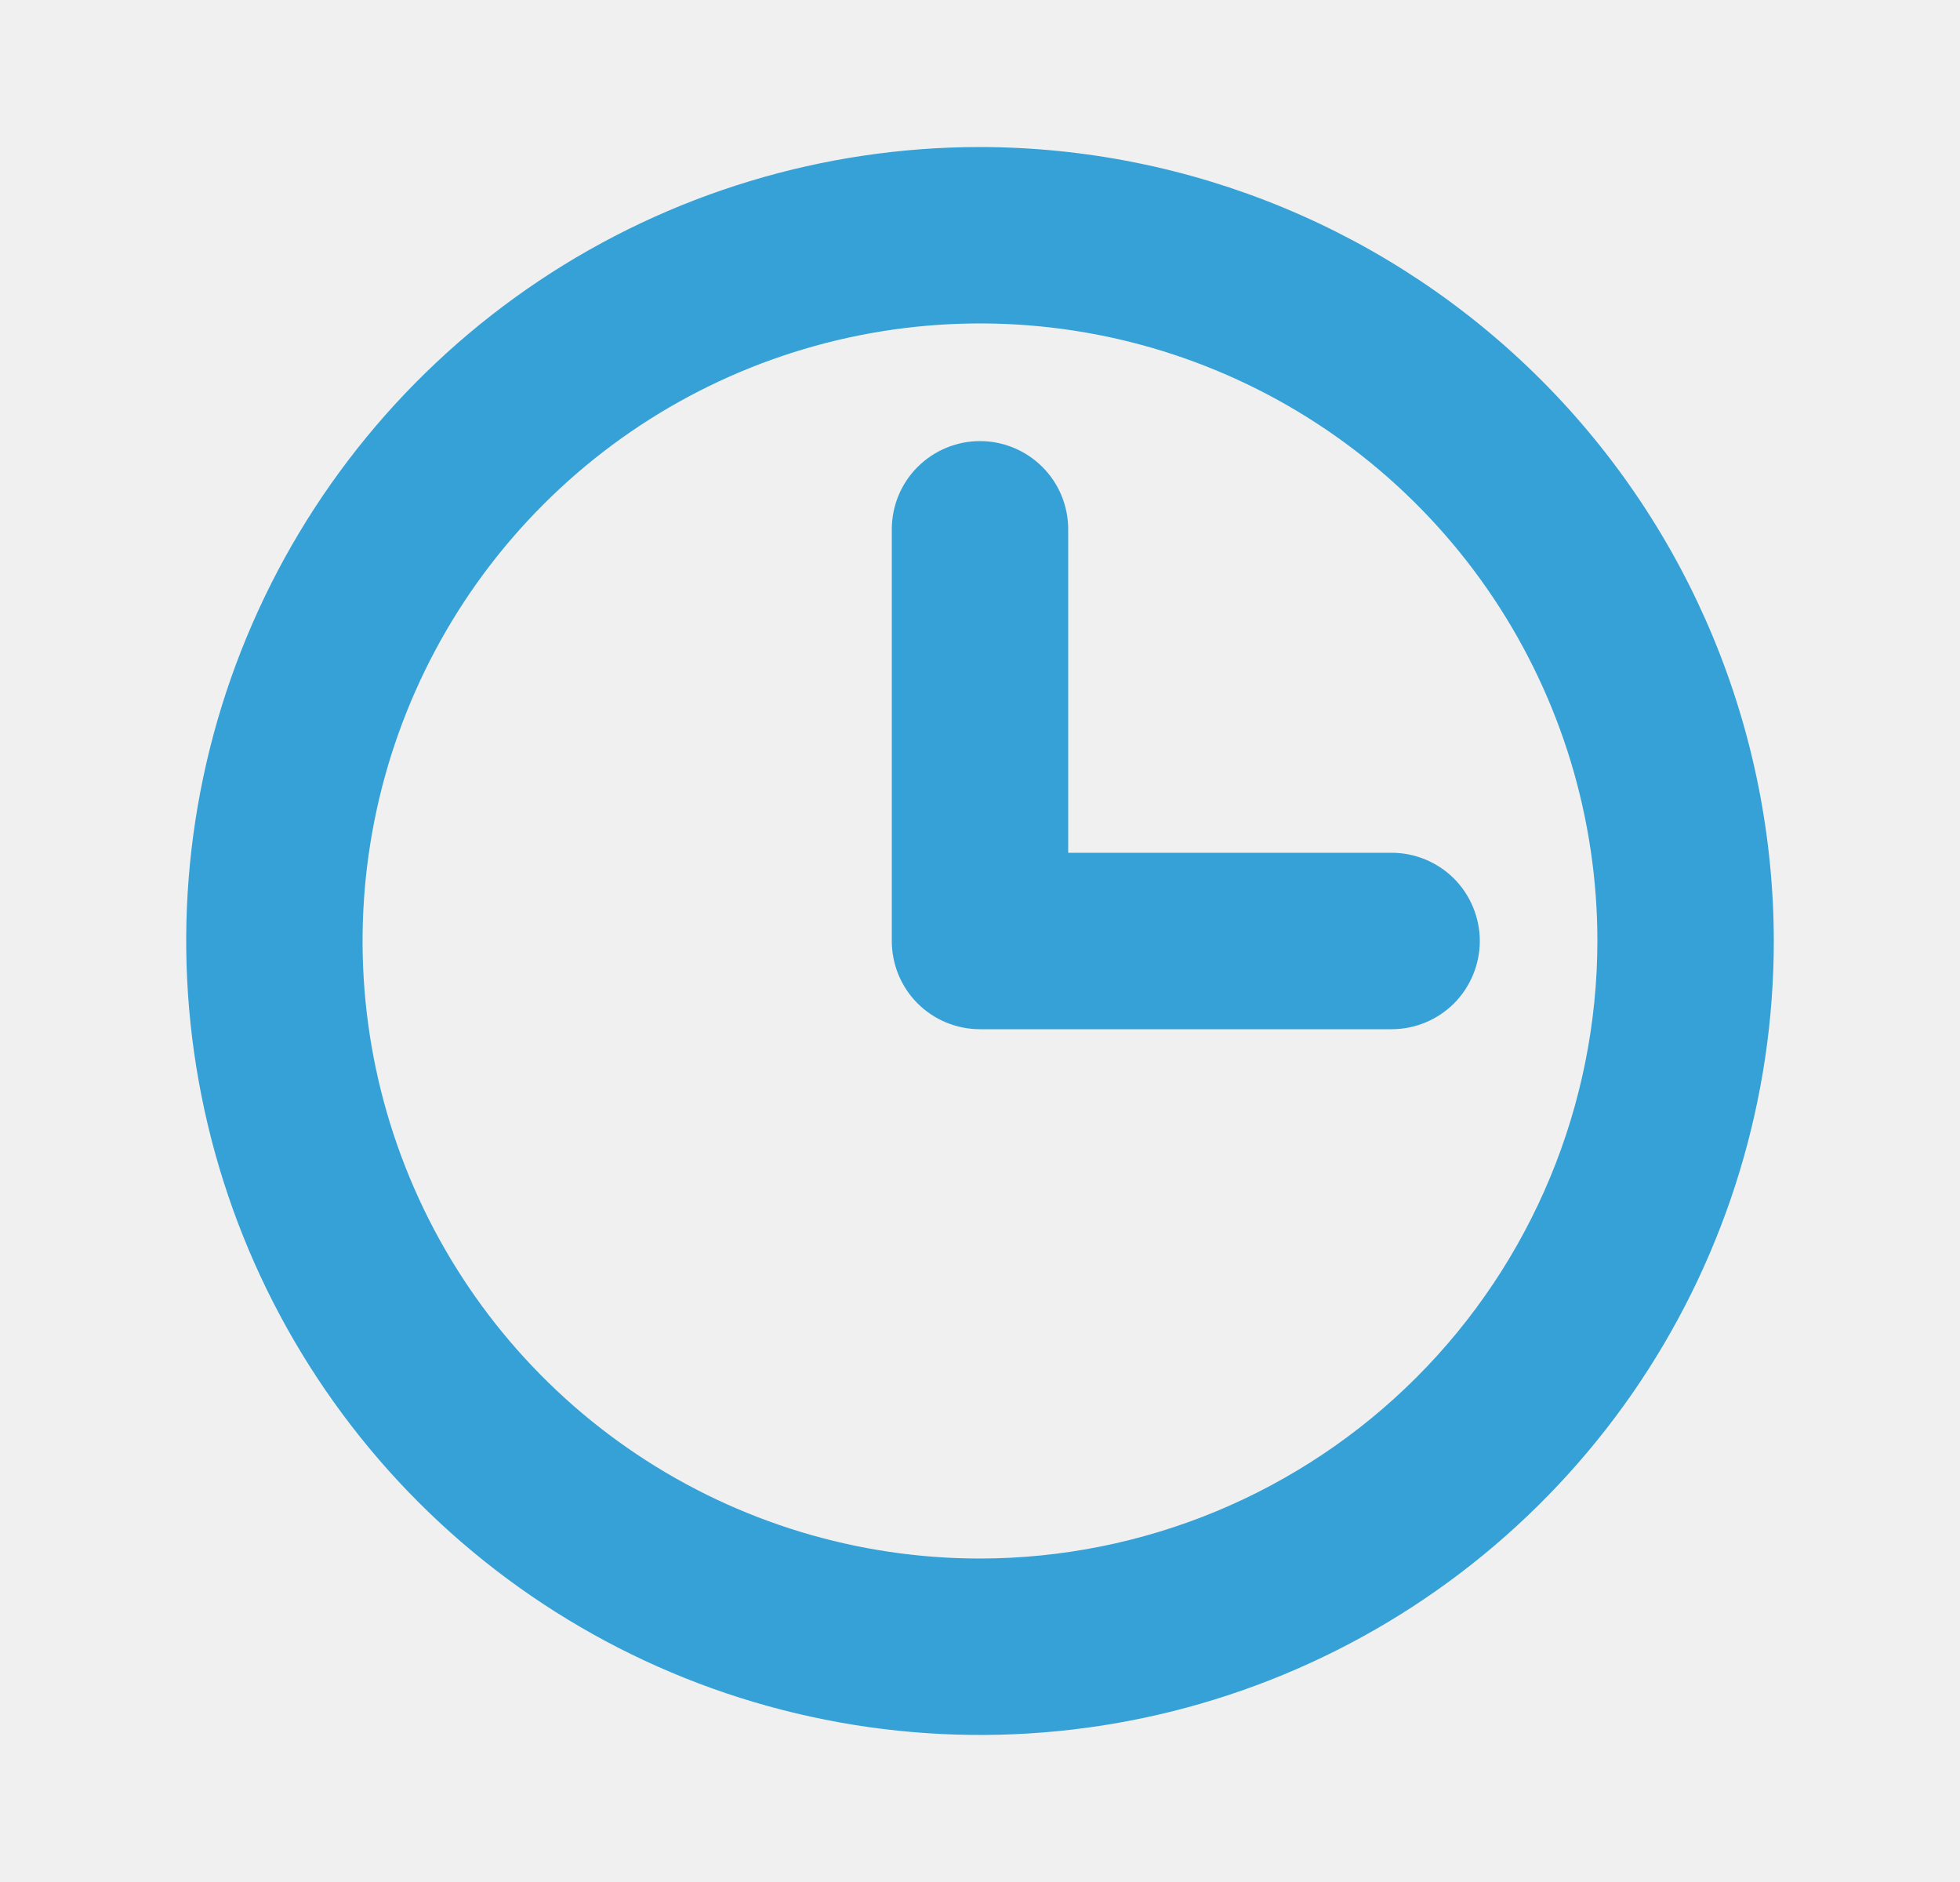
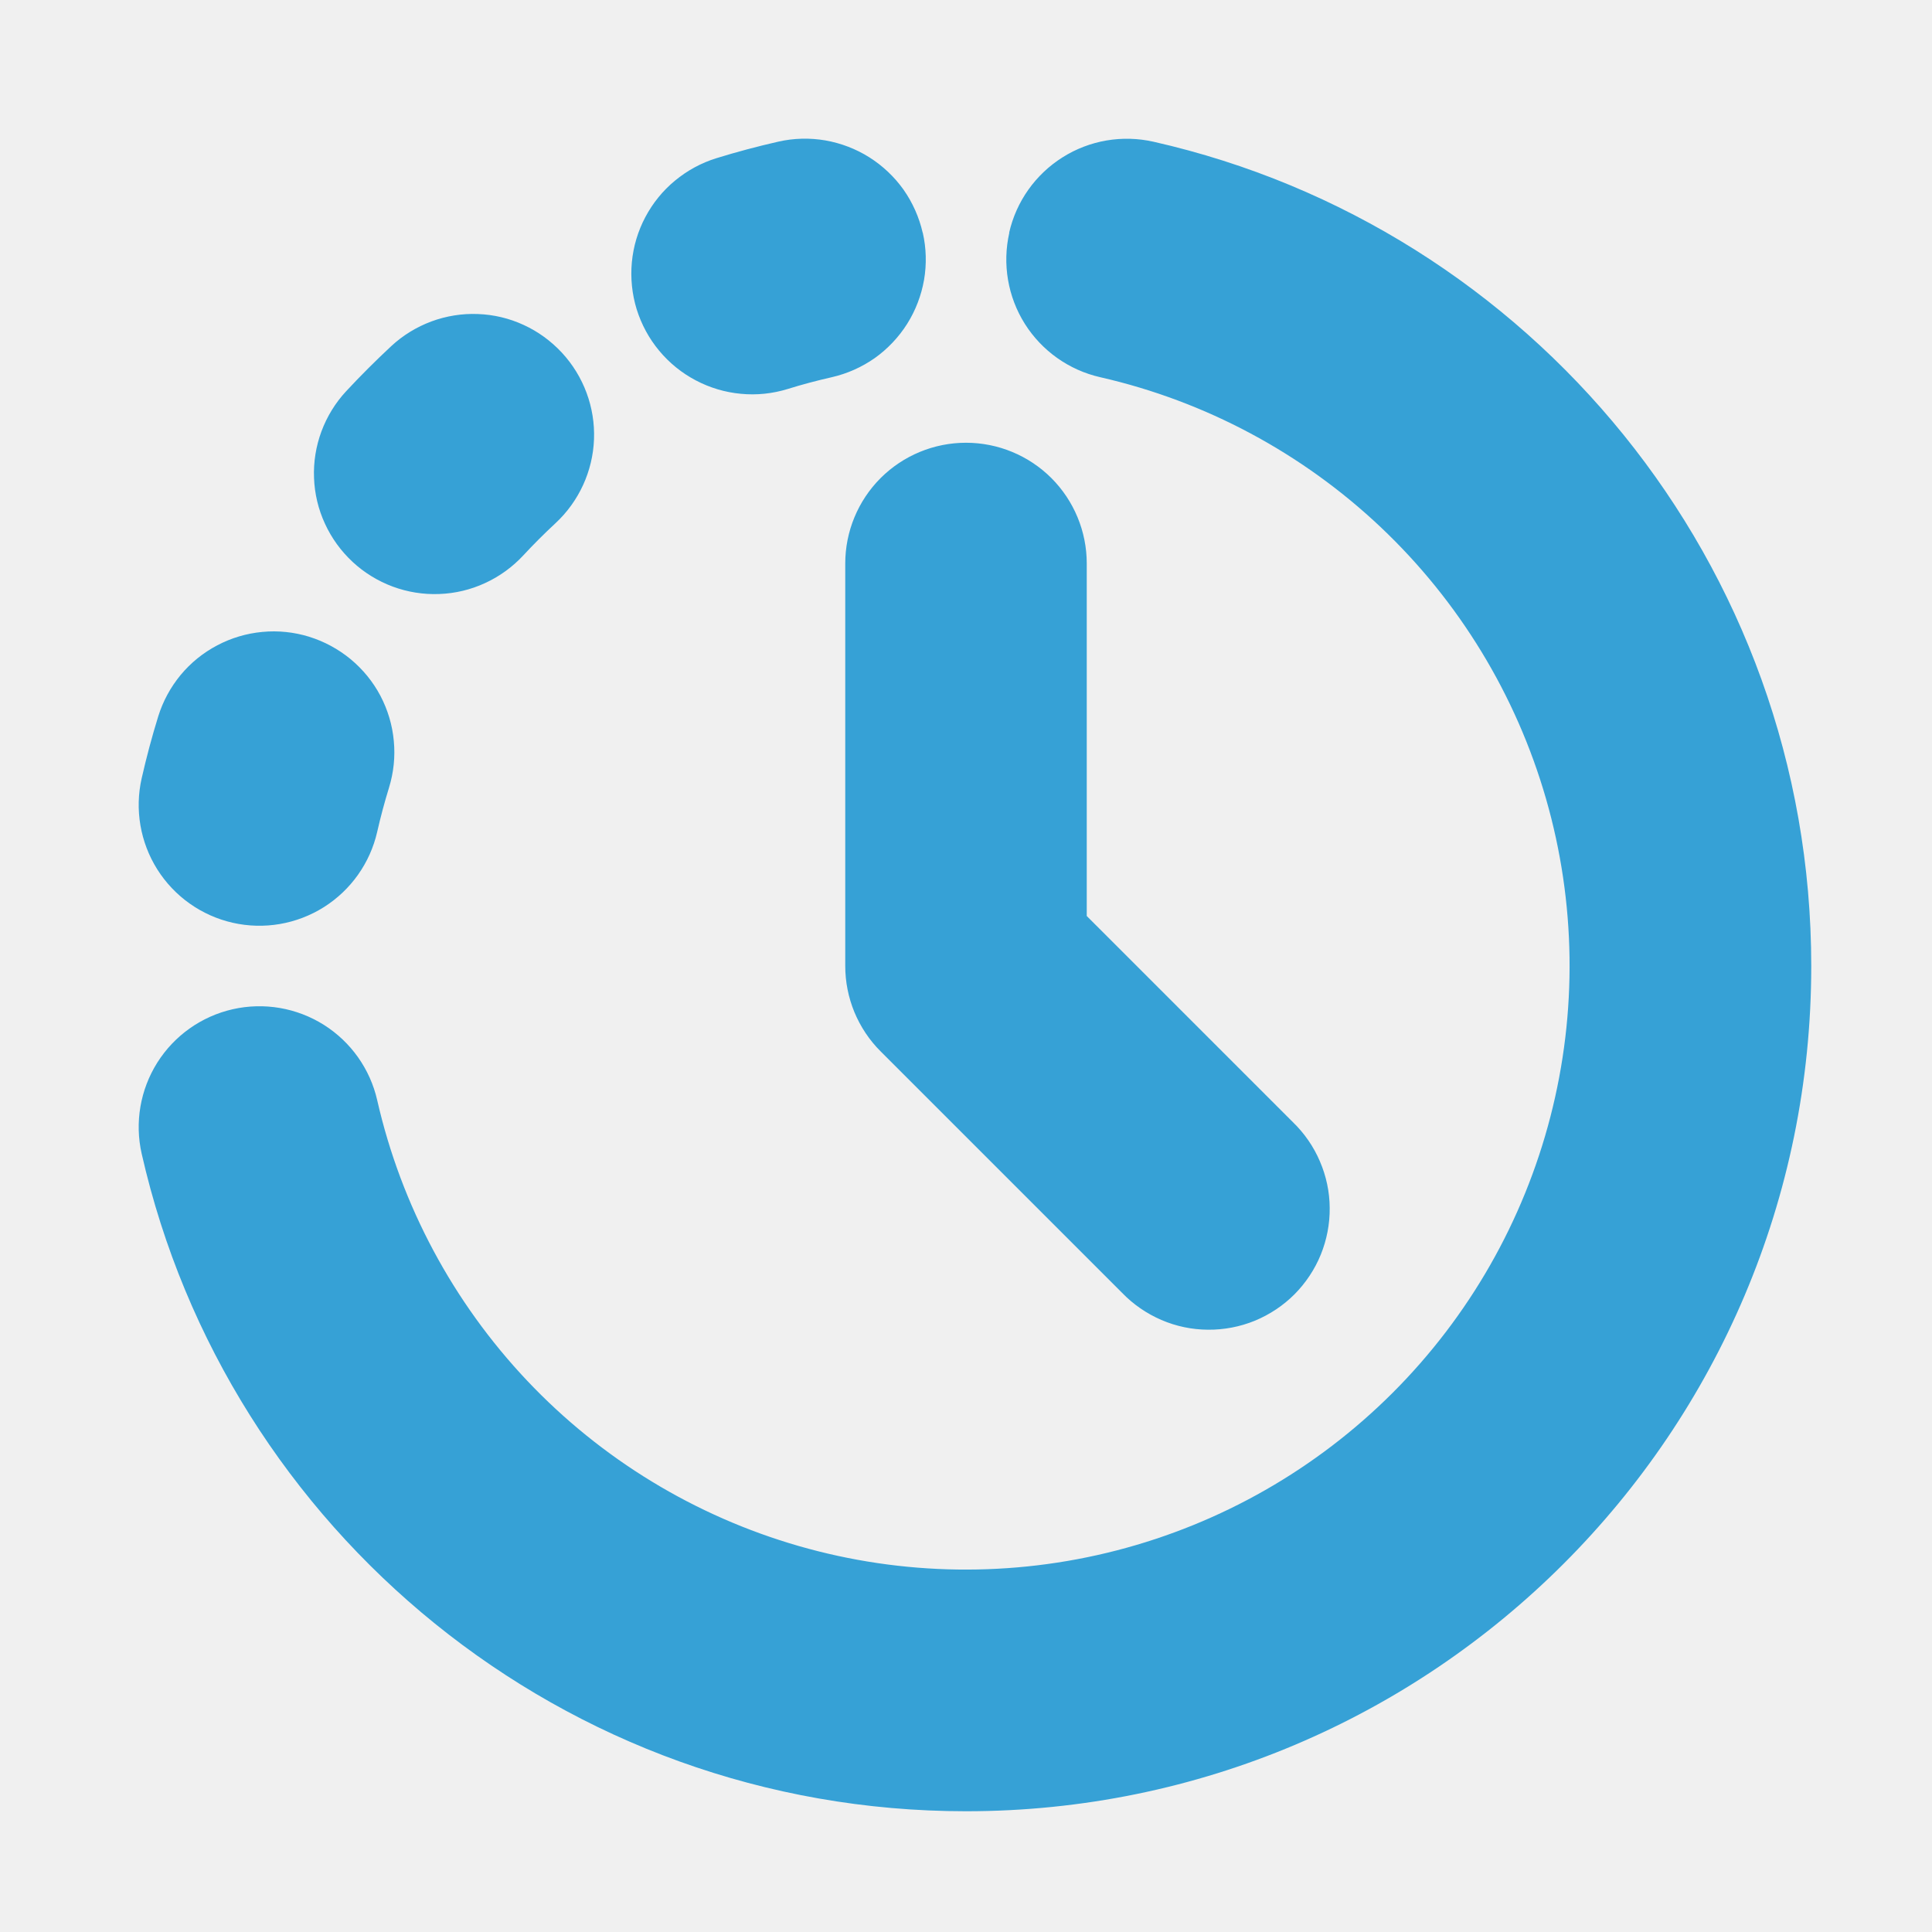
- <svg xmlns="http://www.w3.org/2000/svg" width="25" height="24" viewBox="0 0 25 24" fill="none">
-   <path d="M12.5 1.875C10.498 1.875 8.54 2.469 6.875 3.581C5.21 4.694 3.912 6.275 3.146 8.125C2.379 9.975 2.179 12.011 2.57 13.975C2.96 15.939 3.925 17.744 5.341 19.16C6.757 20.576 8.561 21.54 10.525 21.93C12.489 22.321 14.525 22.121 16.375 21.354C18.225 20.588 19.806 19.29 20.919 17.625C22.031 15.96 22.625 14.002 22.625 12C22.622 9.316 21.554 6.742 19.656 4.844C17.758 2.946 15.184 1.878 12.5 1.875ZM12.5 19.875C10.943 19.875 9.42 19.413 8.125 18.548C6.83 17.683 5.82 16.453 5.224 15.014C4.628 13.575 4.472 11.991 4.776 10.464C5.08 8.936 5.83 7.533 6.932 6.432C8.033 5.33 9.436 4.58 10.964 4.276C12.491 3.972 14.075 4.128 15.514 4.724C16.953 5.32 18.183 6.33 19.048 7.625C19.913 8.92 20.375 10.443 20.375 12C20.373 14.088 19.542 16.09 18.066 17.566C16.59 19.042 14.588 19.873 12.5 19.875ZM18.875 12C18.875 12.298 18.756 12.585 18.546 12.796C18.334 13.007 18.048 13.125 17.75 13.125H12.5C12.202 13.125 11.915 13.007 11.704 12.796C11.493 12.585 11.375 12.298 11.375 12V6.75C11.375 6.452 11.493 6.165 11.704 5.955C11.915 5.744 12.202 5.625 12.5 5.625C12.798 5.625 13.085 5.744 13.296 5.955C13.507 6.165 13.625 6.452 13.625 6.75V10.875H17.75C18.048 10.875 18.334 10.993 18.546 11.204C18.756 11.415 18.875 11.702 18.875 12Z" fill="#36A1D6" />
+ <svg xmlns="http://www.w3.org/2000/svg" width="24" height="24" viewBox="0 0 24 24" fill="none">
+   <g clip-path="url(#clip0_698_614)">
+     <path fill-rule="evenodd" clip-rule="evenodd" d="M11.463 2.891C11.507 3.083 11.512 3.282 11.479 3.476C11.445 3.67 11.374 3.856 11.269 4.023C11.164 4.189 11.027 4.334 10.867 4.448C10.706 4.561 10.524 4.642 10.332 4.686C10.147 4.728 9.965 4.776 9.786 4.832C9.598 4.89 9.4 4.911 9.204 4.892C9.008 4.874 8.817 4.817 8.643 4.725C8.468 4.633 8.314 4.508 8.188 4.356C8.062 4.205 7.968 4.03 7.909 3.842C7.851 3.653 7.831 3.455 7.849 3.259C7.867 3.063 7.924 2.872 8.016 2.698C8.108 2.524 8.233 2.369 8.385 2.244C8.537 2.118 8.712 2.023 8.9 1.965C9.152 1.887 9.408 1.819 9.667 1.76C9.859 1.716 10.058 1.711 10.252 1.744C10.446 1.778 10.632 1.849 10.799 1.954C10.965 2.059 11.11 2.196 11.224 2.356C11.337 2.517 11.418 2.699 11.462 2.891M12.536 2.891C12.624 2.503 12.863 2.166 13.2 1.954C13.536 1.742 13.943 1.673 14.331 1.761C19.008 2.82 22.5 7 22.5 12C22.5 17.799 17.799 22.5 12 22.5C7.001 22.5 2.821 19.008 1.76 14.332C1.672 13.944 1.742 13.537 1.954 13.2C2.166 12.864 2.503 12.625 2.891 12.537C3.279 12.449 3.686 12.519 4.023 12.731C4.359 12.943 4.598 13.28 4.686 13.668C4.984 14.975 5.628 16.177 6.548 17.151C7.469 18.125 8.634 18.834 9.922 19.205C11.21 19.576 12.574 19.595 13.871 19.26C15.169 18.925 16.353 18.249 17.301 17.301C18.249 16.353 18.925 15.169 19.26 13.871C19.595 12.574 19.576 11.21 19.205 9.922C18.834 8.634 18.125 7.469 17.151 6.548C16.177 5.628 14.975 4.984 13.668 4.686C13.28 4.598 12.943 4.359 12.731 4.023C12.519 3.686 12.45 3.279 12.538 2.891M6.98 4.381C7.25 4.673 7.394 5.06 7.379 5.457C7.364 5.854 7.191 6.23 6.9 6.5C6.762 6.628 6.628 6.762 6.5 6.9C6.366 7.044 6.205 7.161 6.026 7.243C5.847 7.326 5.653 7.372 5.457 7.379C5.26 7.387 5.063 7.355 4.879 7.287C4.694 7.218 4.524 7.114 4.38 6.98C4.236 6.846 4.119 6.685 4.037 6.506C3.954 6.327 3.908 6.133 3.901 5.937C3.893 5.74 3.925 5.543 3.993 5.359C4.062 5.174 4.166 5.004 4.3 4.86C4.48 4.666 4.667 4.48 4.86 4.3C5.004 4.166 5.174 4.062 5.359 3.993C5.543 3.925 5.74 3.893 5.937 3.901C6.133 3.908 6.327 3.954 6.506 4.037C6.685 4.119 6.846 4.237 6.98 4.381ZM12 5.5C12.398 5.5 12.779 5.658 13.061 5.939C13.342 6.221 13.5 6.602 13.5 7V11.379L16.06 13.939C16.203 14.077 16.318 14.243 16.396 14.426C16.475 14.609 16.517 14.806 16.518 15.005C16.52 15.204 16.482 15.401 16.407 15.586C16.332 15.77 16.22 15.938 16.08 16.079C15.939 16.22 15.771 16.331 15.587 16.407C15.403 16.482 15.205 16.52 15.006 16.518C14.807 16.517 14.61 16.476 14.427 16.397C14.244 16.318 14.078 16.204 13.94 16.061L10.94 13.061C10.8 12.922 10.69 12.756 10.614 12.574C10.539 12.392 10.5 12.197 10.5 12V7C10.5 6.602 10.658 6.221 10.939 5.939C11.221 5.658 11.602 5.5 12 5.5ZM3.84 7.91C4.028 7.968 4.203 8.063 4.355 8.188C4.507 8.314 4.633 8.468 4.725 8.642C4.817 8.817 4.874 9.007 4.892 9.204C4.911 9.4 4.89 9.598 4.832 9.786C4.777 9.965 4.728 10.147 4.686 10.332C4.598 10.72 4.359 11.057 4.023 11.269C3.686 11.481 3.279 11.551 2.891 11.463C2.503 11.375 2.166 11.136 1.954 10.8C1.742 10.463 1.672 10.056 1.76 9.668C1.819 9.408 1.887 9.153 1.965 8.901C2.023 8.713 2.118 8.538 2.243 8.386C2.369 8.234 2.523 8.109 2.698 8.017C2.872 7.925 3.063 7.868 3.259 7.85C3.455 7.831 3.653 7.852 3.841 7.91" fill="#36A1D6" />
+   </g>
+   <defs>
+     <clipPath id="clip0_698_614">
+       <rect width="24" height="24" fill="white" />
+     </clipPath>
+   </defs>
</svg>
